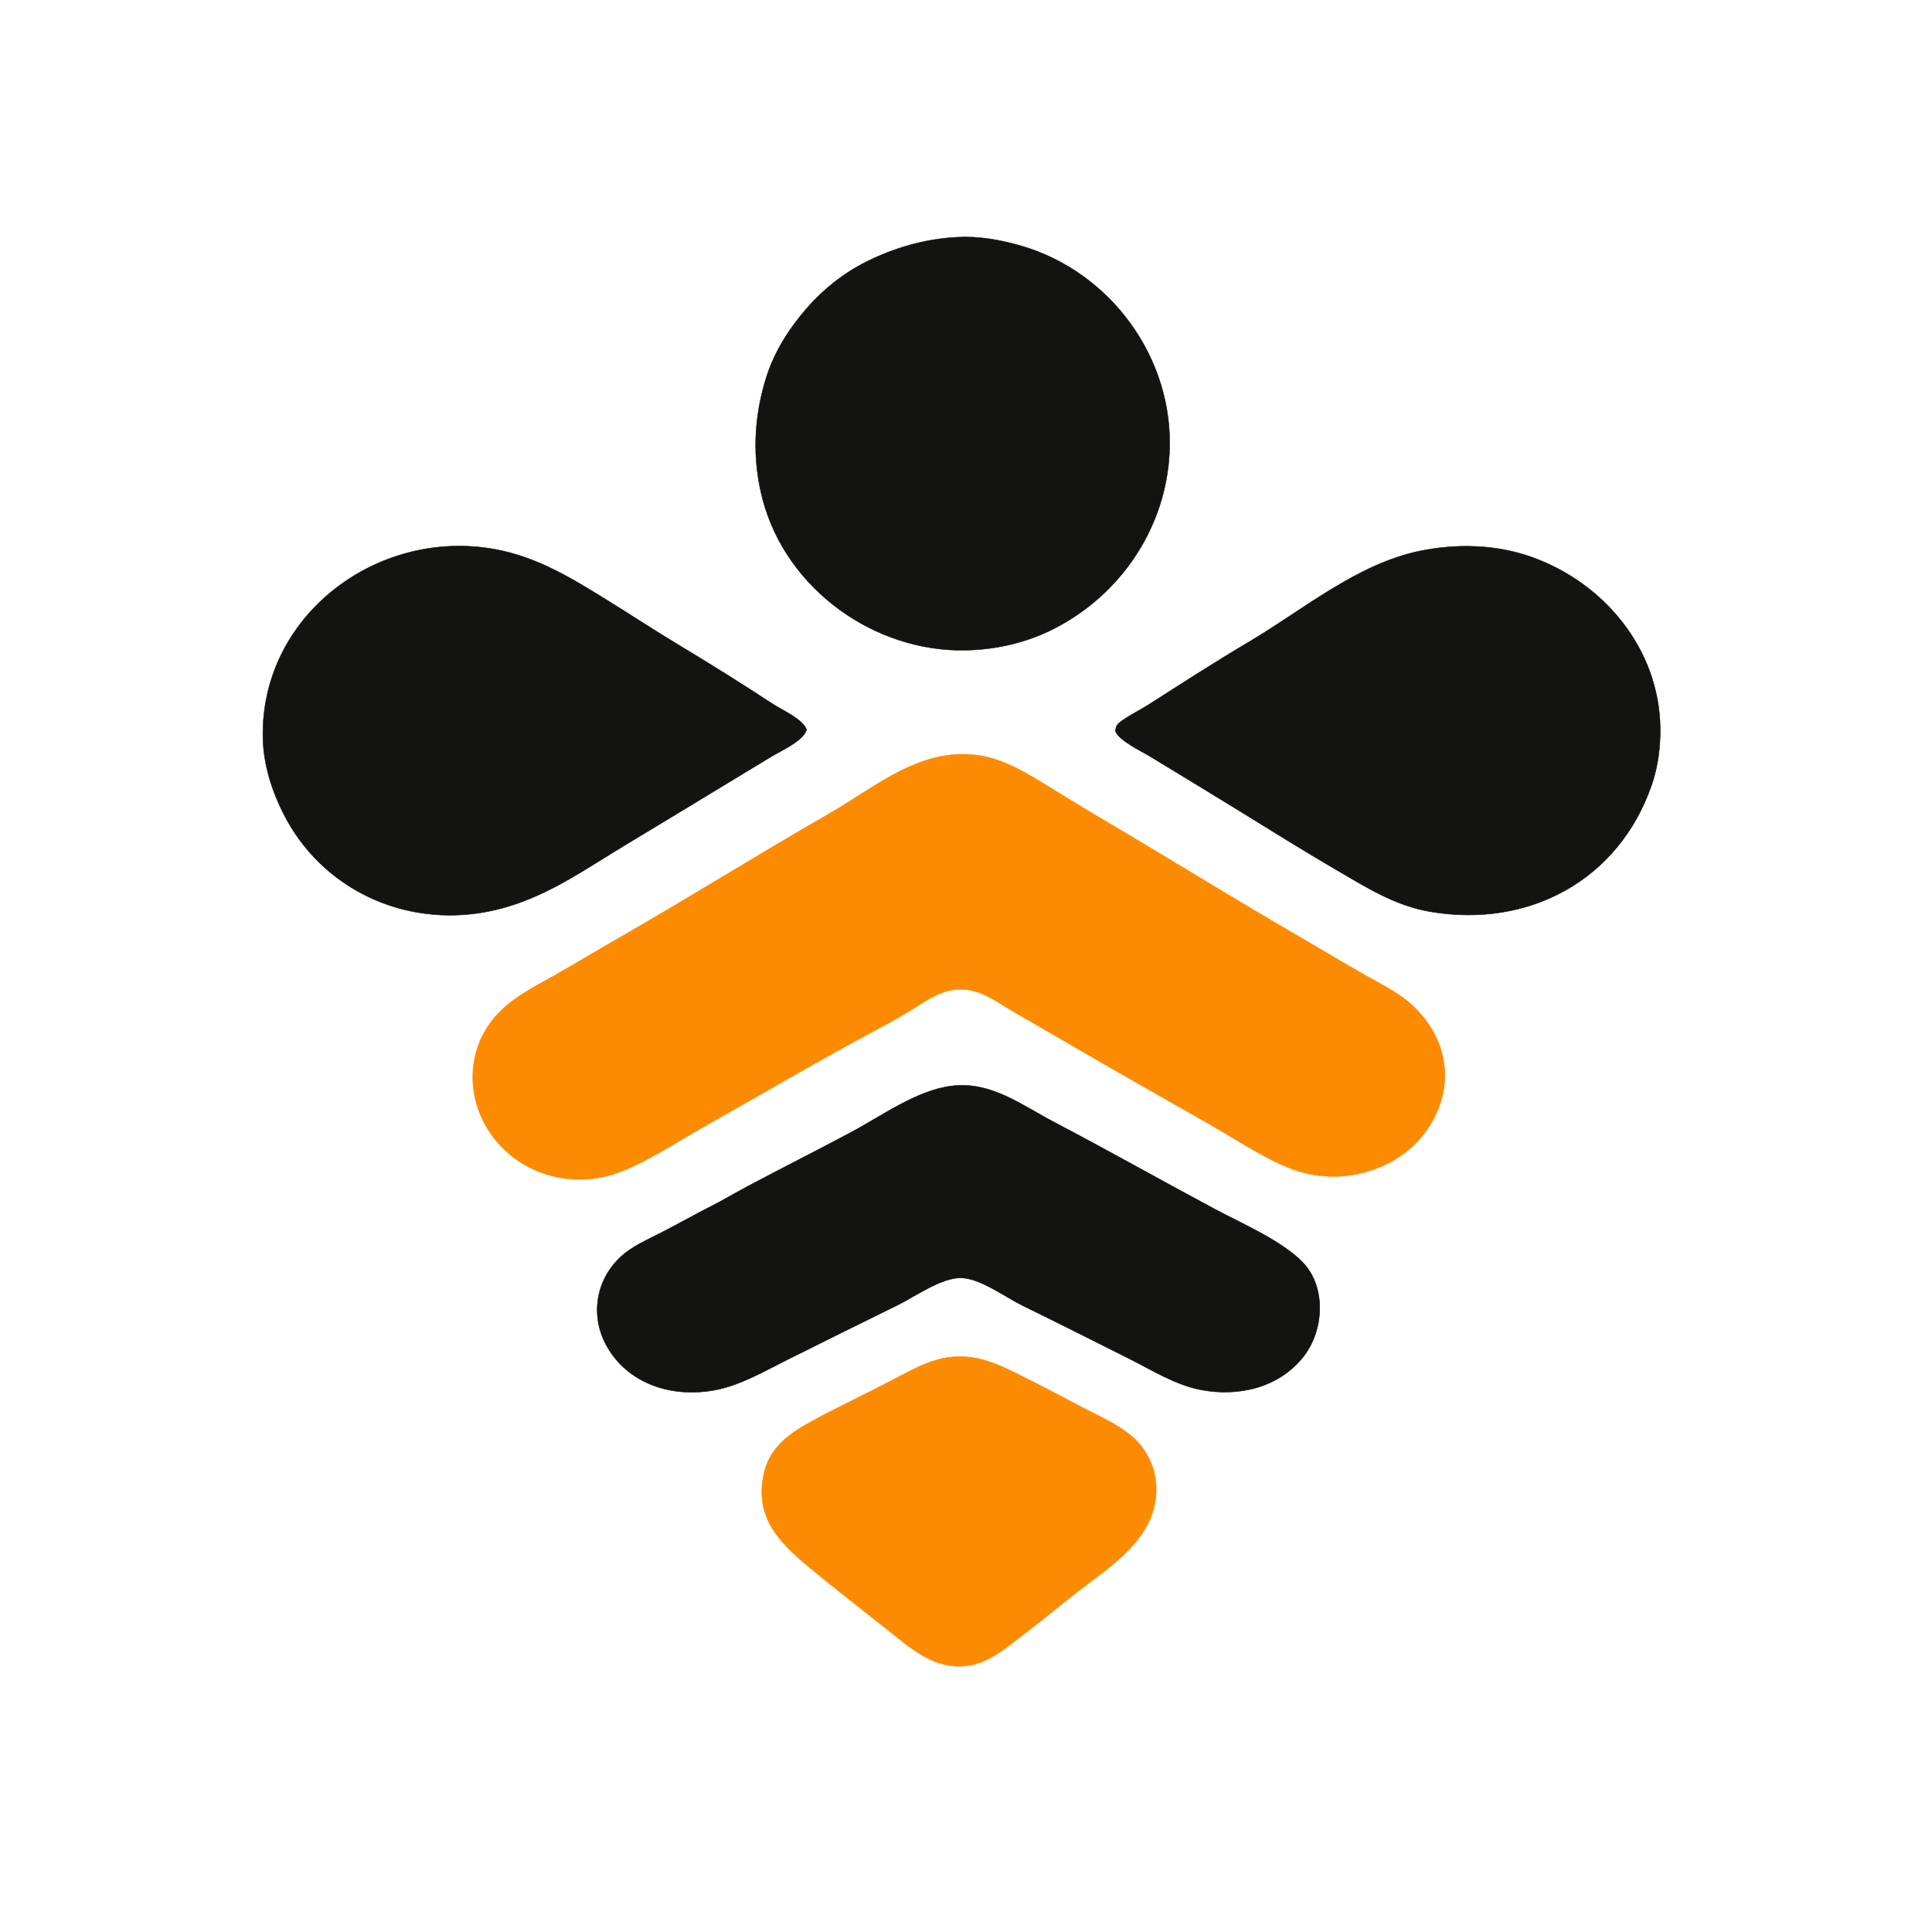
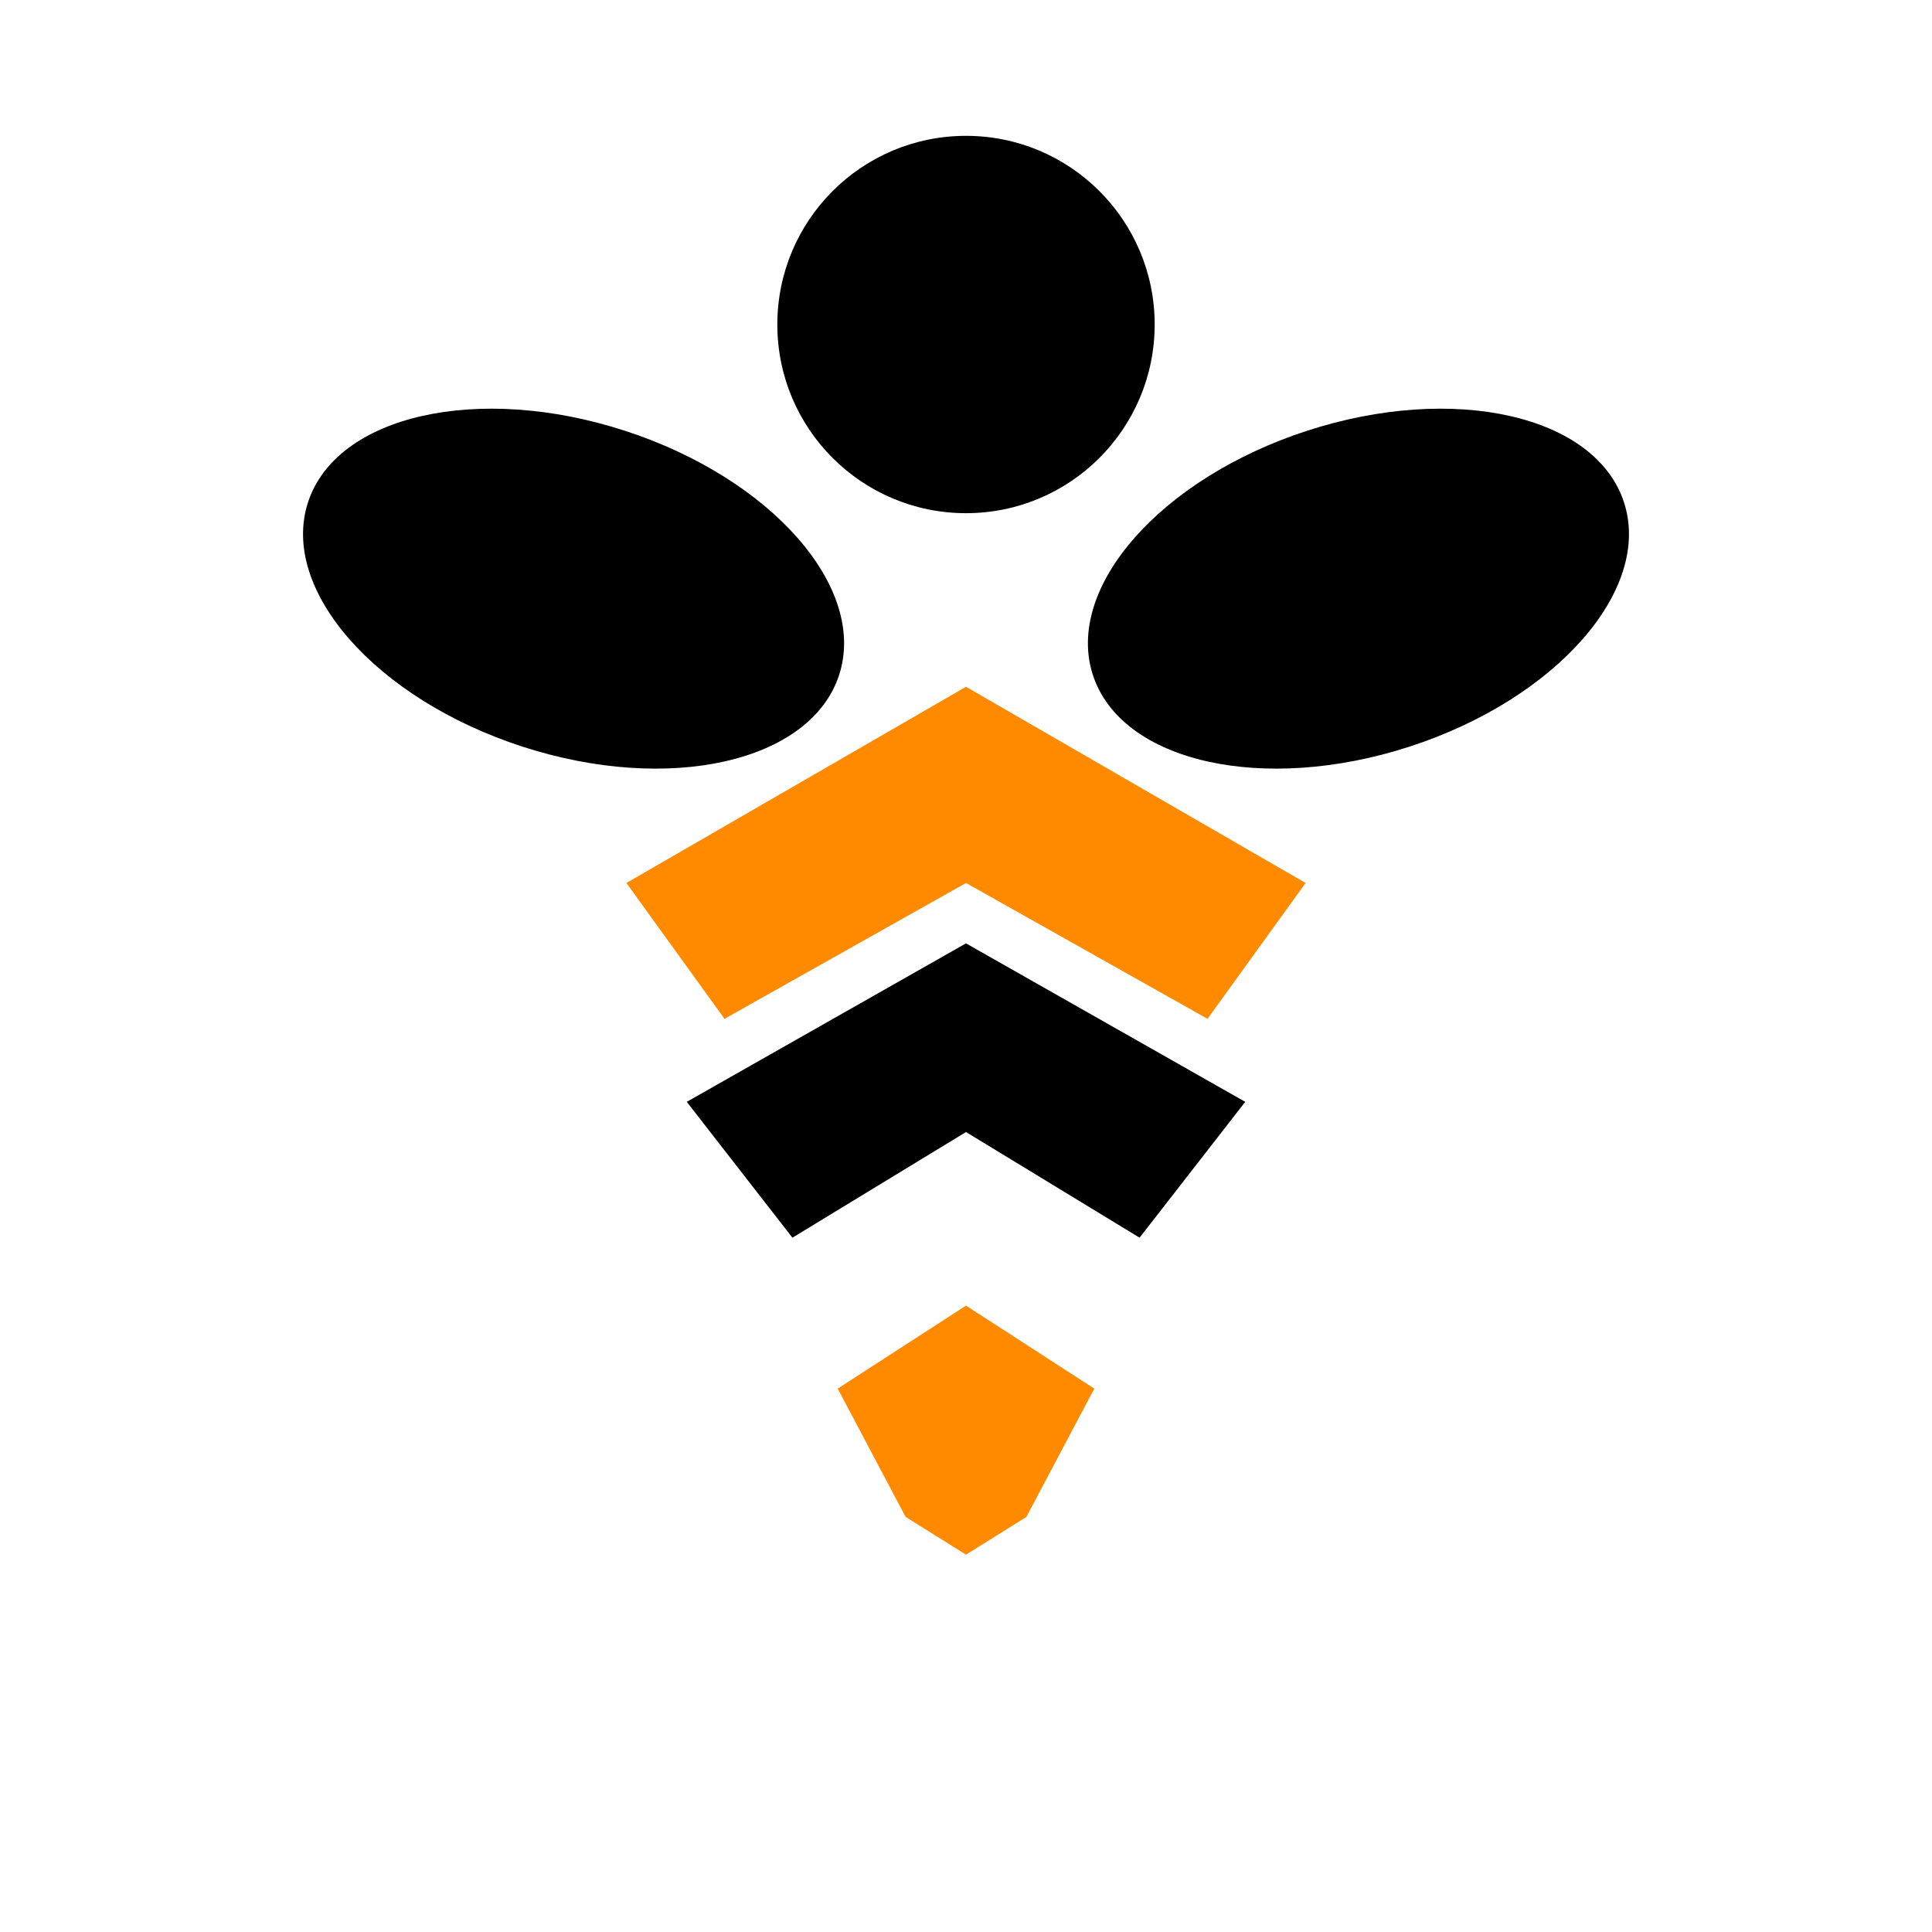
- <svg xmlns="http://www.w3.org/2000/svg" viewBox="0 0 1095 1095" width="1095" height="1095">
-   <path d="M542.56 134.43C554.71 133.78 566.78 135.9 578.39 139.23C629.4 153.88 665.46 203.08 662.82 256.5C660.71 299.39 635.01 337.26 597.01 356.51C581.71 364.26 564.56 368.16 547.45 368.53C495.6 369.65 445.79 333.93 432.32 283.28C426.17 260.16 427.16 236.5 434.35 213.75C438.93 199.25 447.3 186.13 457.23 174.74C466.56 164.01 478.16 154.78 490.89 148.42C507.17 140.28 524.34 135.41 542.56 134.43ZM457.15 413.5C455.58 419.81 442.92 425.36 437.27 428.76C418.55 440.01 399.96 451.46 381.25 462.73C366.71 471.49 352.11 480.22 337.71 489.21C318.22 501.39 299.2 512.25 276.34 516.68C229.23 525.81 182.19 504 160.54 460.95C153.96 447.86 149.37 433.27 149.02 418.5C147.38 349.06 213.73 299.18 280.39 311.29C303.96 315.57 322.99 327.11 343.01 339.48C356.8 348 370.35 356.92 384.23 365.29C402.2 376.11 420.16 387.29 437.69 398.8C443.2 402.42 454.91 407.48 457.15 413.5ZM632.19 414.5C632.41 413.06 632.38 412 633.29 410.78C635.51 407.8 646.56 402.19 650.3 399.81C669.22 387.75 688.19 375.43 707.51 364.02C738.28 345.86 769.11 319.62 804.65 312.31C825.44 308.04 847.65 308.5 867.8 315.62C909.12 330.21 940.3 367.79 940.97 412.5C941.12 423.31 939.71 434.38 936.21 444.63C917.73 498.66 866.59 526.29 810.6 516.71C790.38 513.25 774.13 502.76 756.8 492.67C737.95 481.69 719.43 470.05 700.86 458.62C684.54 448.57 668.15 438.65 651.77 428.7C646.45 425.47 634.57 419.95 632.19 414.5ZM539.76 615.43C561.79 612.86 579.07 626.35 597.49 636.01C627.98 652 657.97 668.95 688.33 685.18C703.67 693.39 726.26 703.06 738.2 715.3C751.94 729.41 750.43 754.27 738.6 769.12C724.68 786.57 701.86 791.8 680.61 787.71C666.3 784.96 653.16 776.71 640.29 770.22C620.08 760.05 599.86 749.9 579.55 739.95C569.58 735.06 555.46 724.35 544.5 724.28C533.27 724.22 518.6 734.87 508.39 739.88C487.63 750.07 466.89 760.33 446.2 770.67C432.92 777.32 419.28 785.38 404.5 788C381.92 792.01 358.03 785.24 345.27 765.26C334.19 747.91 336.83 726.21 351.8 712.32C358.32 706.26 367.17 702.53 375 698.5C384.44 693.64 393.66 688.4 403.13 683.61C410.13 680.06 416.87 676.01 423.8 672.33C443.22 662.01 462.89 652.14 482.29 641.78C499.82 632.42 519.78 617.76 539.76 615.43Z" fill="#131312" fill-rule="evenodd" stroke="#131312" stroke-width="0.25" stroke-linejoin="round" />
-   <path d="M544.64 427.48C563.04 427.13 576.96 435.17 592.06 444.44C602.19 450.66 612.33 456.92 622.57 462.97C660.87 485.59 698.7 509.03 737.16 531.37C749.8 538.7 762.32 546.26 775.05 553.45C783.72 558.34 793.3 563.06 800.59 569.91C820.54 588.64 824.96 614.99 810 638.49C795.2 661.72 764.91 671.43 738.76 664.64C722.08 660.3 702.53 646.88 687.3 638.2C656.32 620.55 625.28 603.02 594.53 584.99C586.75 580.42 578.83 576.09 571.13 571.38C562.62 566.18 554.89 560.75 544.5 560.7C533.85 560.66 525.98 566.49 517.35 571.87C510.75 575.99 503.82 579.81 496.96 583.47C464.17 600.96 432.06 619.94 399.67 638.15C384.47 646.7 365.58 659.36 349.45 664.93C325.24 673.28 298.04 666.54 281.52 646.95C263.78 625.93 262.88 595.05 282.12 574.62C291.04 565.14 302.51 559.51 313.67 553.18C325.98 546.22 338.08 538.9 350.34 531.87C390.45 508.88 429.66 484.28 469.77 461.29C493.39 447.74 516.15 428.02 544.64 427.48ZM537.59 769.32C555.1 766.83 569.11 774.9 584.08 782.42C593.59 787.19 602.99 792.14 612.38 797.12C622.45 802.46 633.33 806.94 642.02 814.49C649.38 820.88 654.38 830.79 655.16 840.5C657.43 869.08 633.04 885.21 612.93 900.44C602.35 908.45 592.29 917.16 581.67 925.13C570.32 933.65 559.59 944.07 544.5 944.4C527.63 944.77 515.3 933.42 502.89 923.58C488.21 911.93 473.38 900.5 458.94 888.54C441.41 874.03 427.26 859.72 433.12 834.54C436.64 819.42 448.61 811.74 461.34 804.84C475.91 796.94 491 789.91 505.7 782.22C515.83 776.92 526.08 770.96 537.59 769.32Z" fill="#fd8b02" fill-rule="evenodd" stroke="#fd8b02" stroke-width="0.25" stroke-linejoin="round" />
+ <svg xmlns="http://www.w3.org/2000/svg" viewBox="0 0 256 256">
+   <g fill="none" stroke-linecap="round" stroke-linejoin="round">
+     <circle cx="128" cy="43" r="25" fill="#000000" />
+     <ellipse cx="76" cy="78" rx="37" ry="22" transform="rotate(18 76 78)" fill="#000000" />
+     <ellipse cx="180" cy="78" rx="37" ry="22" transform="rotate(-18 180 78)" fill="#000000" />
+     <path d="M83 117 L128 91 L173 117 L160 135 L128 117 L96 135 Z" fill="#FF8A00" />
+     <path d="M91 146 L128 125 L165 146 L151 164 L128 150 L105 164 Z" fill="#000000" />
+     <path d="M111 184 L128 173 L145 184 L136 201 L128 206 L120 201 Z" fill="#FF8A00" />
+   </g>
</svg>
